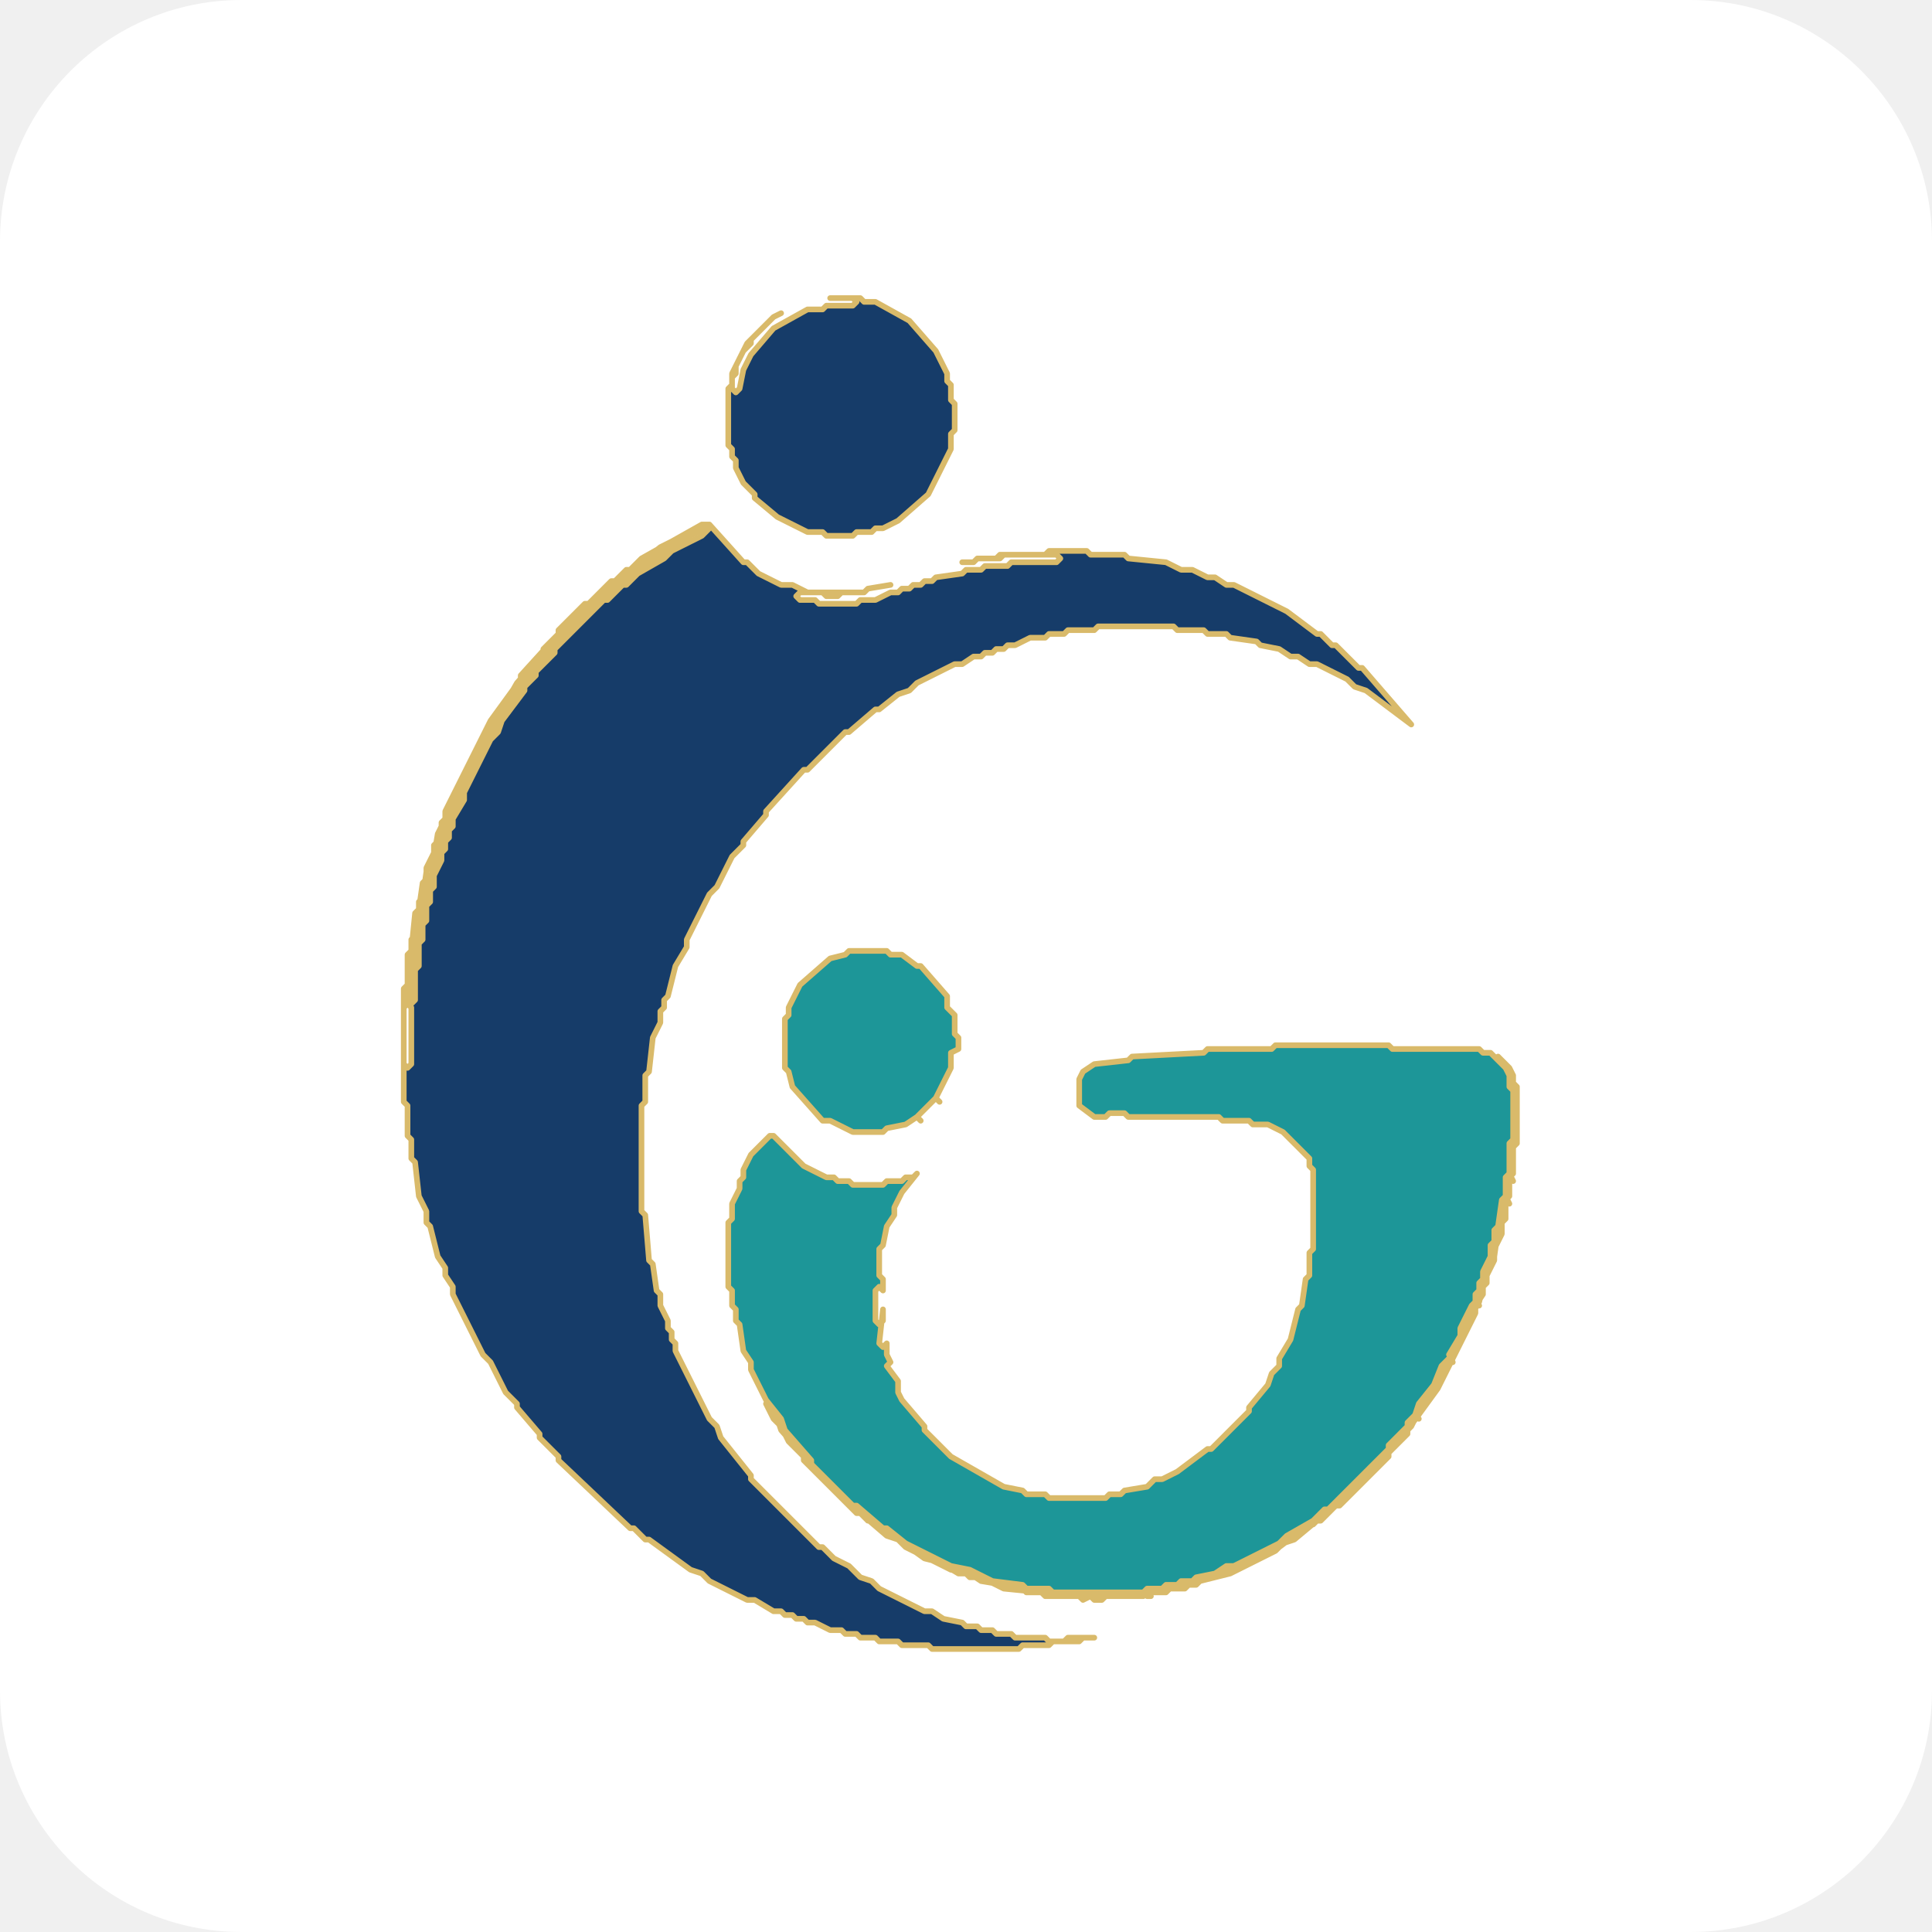
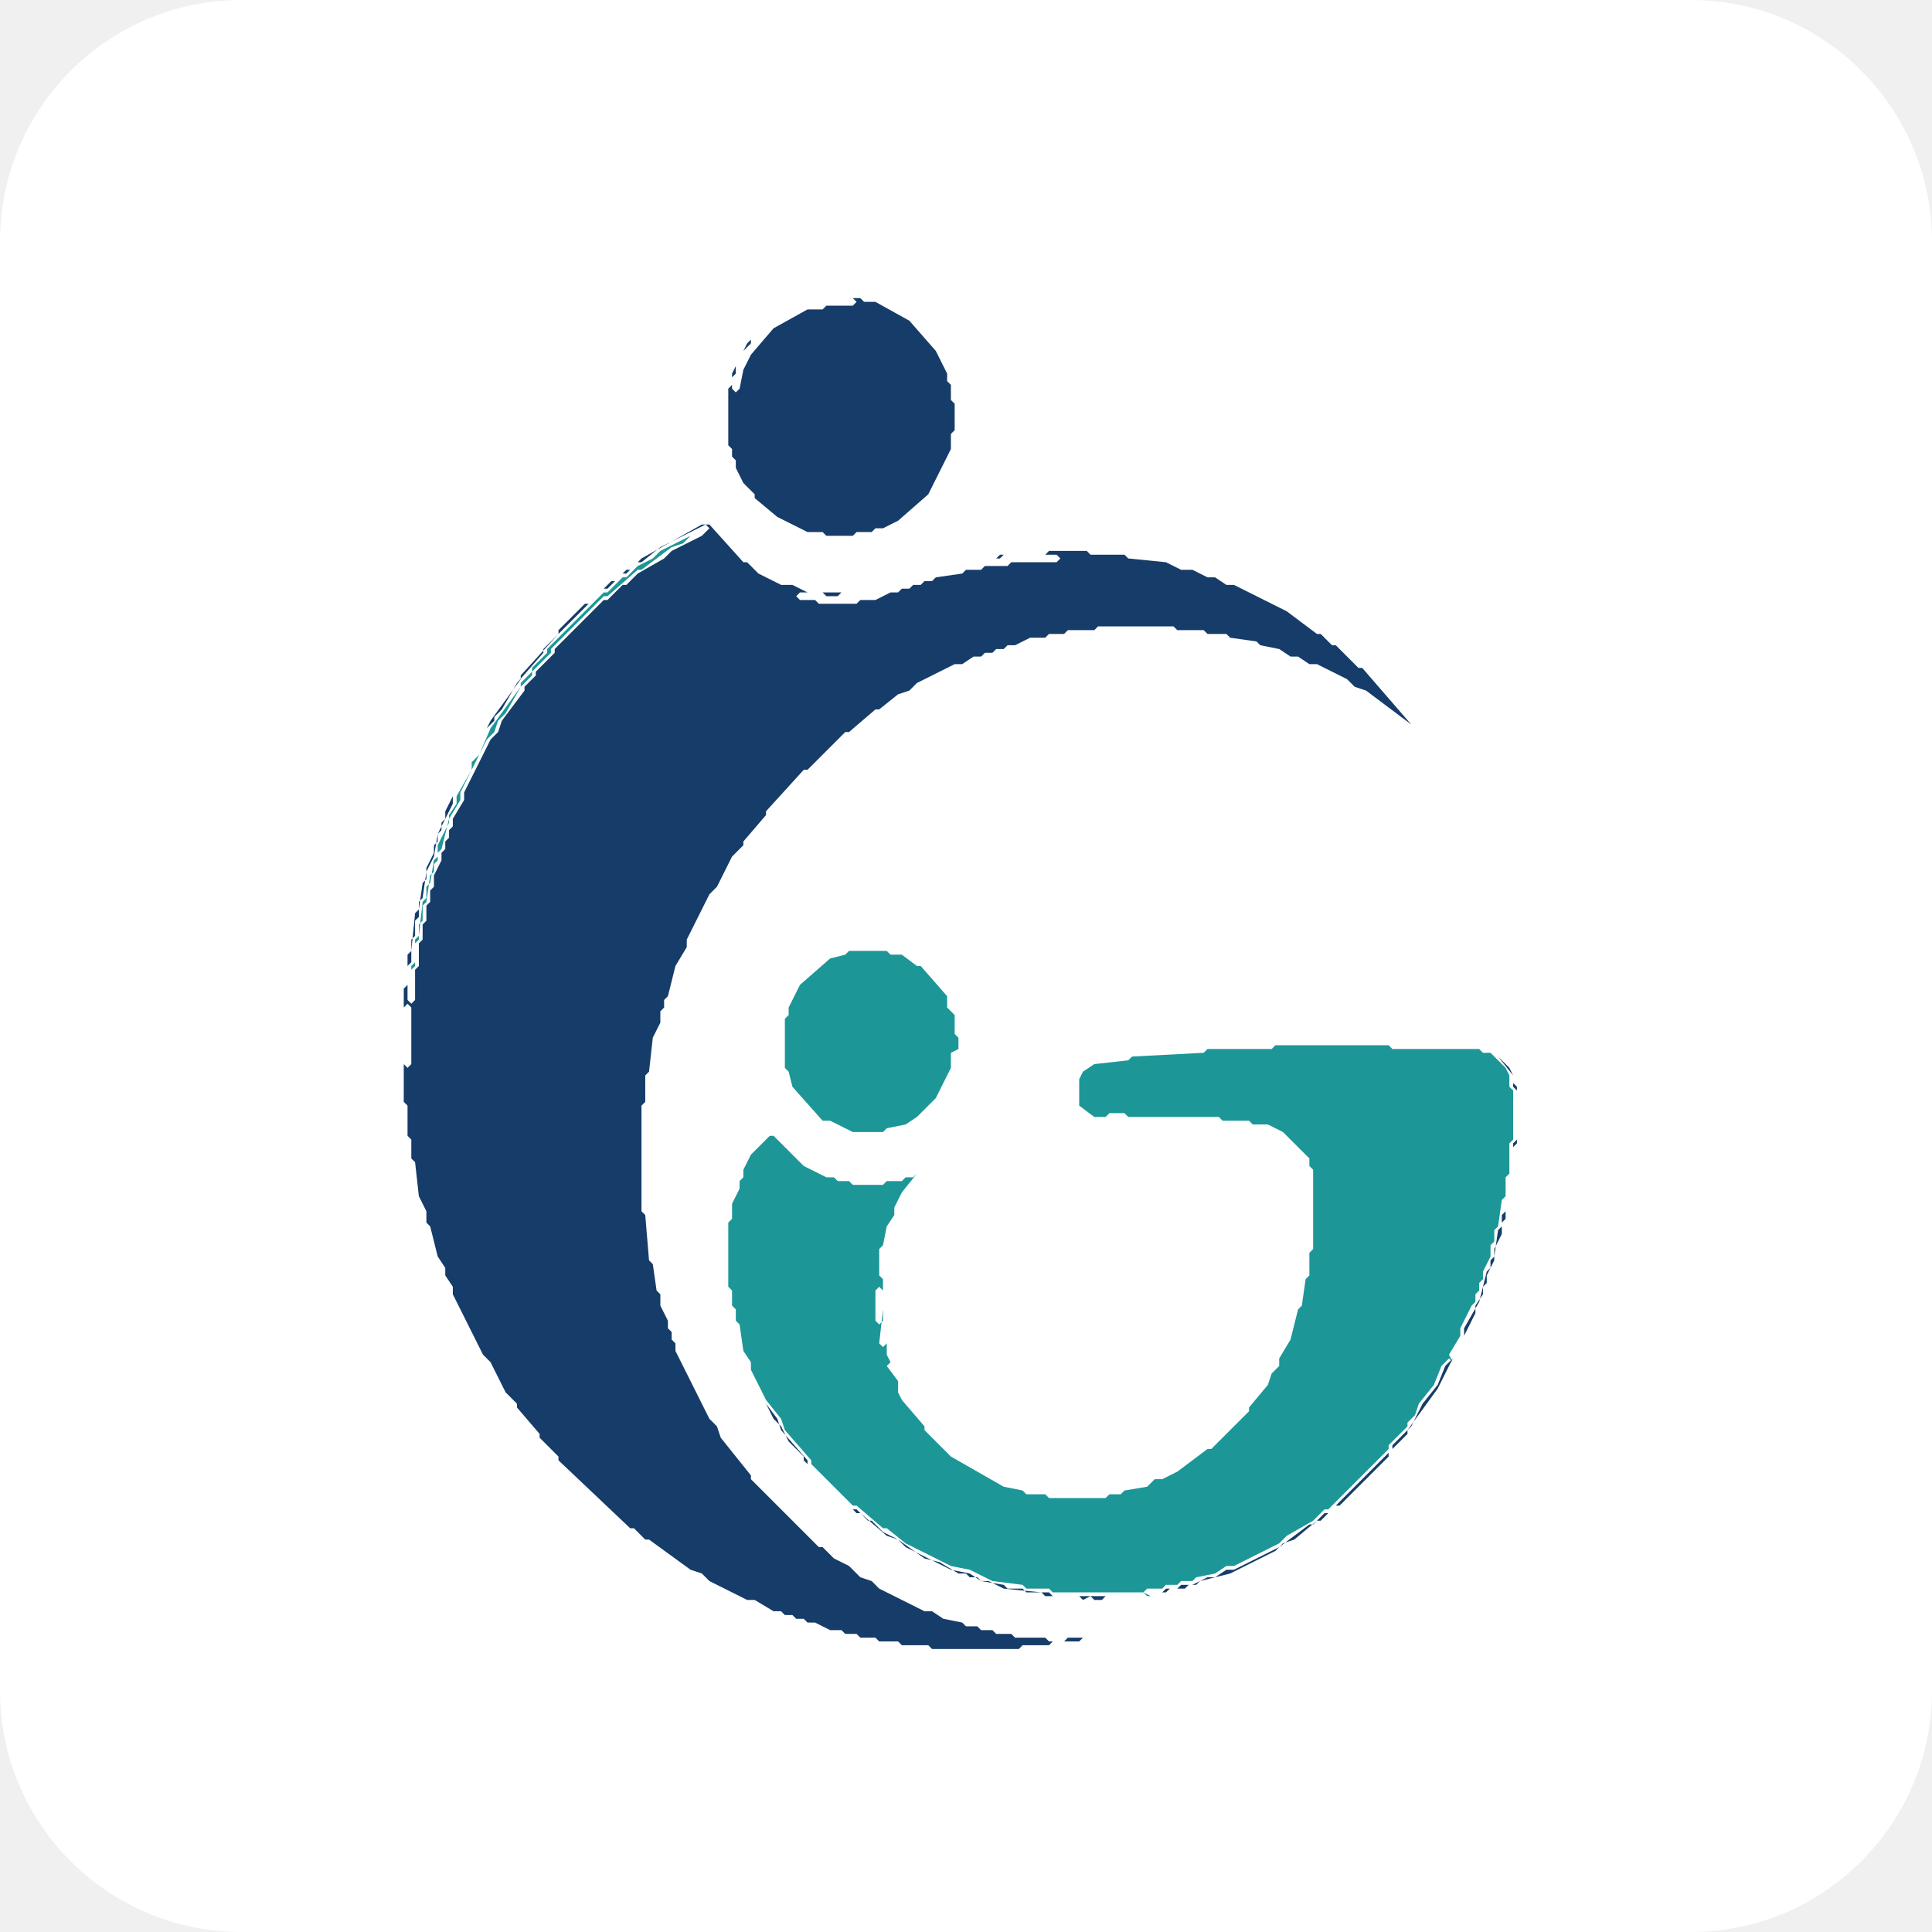
- <svg xmlns="http://www.w3.org/2000/svg" viewBox="0 0 512 512" role="img" aria-label="GraxCare Ready emblem">
+ <svg xmlns="http://www.w3.org/2000/svg" viewBox="0 0 512 512" role="img" aria-label="GraxCare Ready emblem" shape-rendering="geometricPrecision">
  <rect width="512" height="512" rx="64" fill="#ffffff" />
-   <path d="M401,285L397,280L400,283L401,285L401,288L402,289L402,302L401,303L401,311L400,312L400,317L399,318L399,321L398,322L398,325L397,326L396,333L395,334L395,336L394,337L392,345L388,352L388,354L385,360L383,362L381,367L377,372L374,378L369,383L369,384L352,401L351,401L348,404L347,404L339,410L327,416L325,416L322,418L320,418L316,420L313,420L312,421L309,421L308,422L304,422L303,423L279,423L278,422L272,422L271,421L267,421L266,420L260,419L257,417L252,416L240,410L238,408L234,406L231,403L230,403L227,400L226,400L214,388L214,387L207,379L206,376L203,372L205,376L207,378L209,382L213,386L213,387L227,401L228,401L235,407L238,408L245,413L249,414L254,417L256,417L257,418L259,418L260,419L262,419L266,421L276,422L277,423L286,423L287,424L289,423L290,424L292,424L293,423L303,423L304,422L309,422L310,421L314,421L315,420L317,420L318,419L326,417L338,411L340,409L343,408L349,403L350,403L354,399L355,399L368,386L368,385L373,380L373,379L381,368L391,348L391,346L393,343L393,341L394,340L394,338L396,334L396,331L398,327L398,324L399,323L399,318L400,317L400,312L401,311L401,304L402,303L402,288L401,287ZM186,139L170,148L167,151L166,151L163,154L162,154L156,160L155,160L148,167L148,168L138,179L138,180L130,191L118,215L118,217L117,218L117,220L116,221L116,223L115,224L115,226L113,230L113,233L112,234L111,241L110,242L109,252L108,253L108,261L107,262L107,292L108,293L108,301L109,302L109,307L110,308L111,317L113,321L113,324L114,325L116,333L118,336L118,338L120,341L120,343L128,359L130,361L134,369L137,372L137,373L143,380L143,381L148,386L148,387L167,405L168,405L171,408L172,408L183,416L186,417L188,419L198,424L200,424L205,427L207,427L208,428L210,428L211,429L213,429L214,430L216,430L220,432L223,432L224,433L227,433L228,434L232,434L233,435L238,435L239,436L246,436L247,437L270,437L271,436L278,436L279,435L286,435L287,434L290,434L283,434L282,435L278,435L277,434L269,434L268,433L264,433L263,432L260,432L259,431L256,431L255,430L250,429L247,427L245,427L233,421L231,419L228,418L225,415L221,413L218,410L217,410L199,392L199,391L191,381L190,378L188,376L179,358L179,356L178,355L178,353L177,352L177,350L175,346L175,343L174,342L173,335L172,334L171,322L170,321L170,293L171,292L171,285L172,284L173,275L175,271L175,268L176,267L176,265L177,264L179,256L182,251L182,249L188,237L190,235L194,227L197,224L197,223L203,216L203,215L213,204L214,204L224,194L225,194L232,188L233,188L238,184L241,183L243,181L253,176L255,176L258,174L260,174L261,173L263,173L264,172L266,172L267,171L269,171L273,169L277,169L278,168L282,168L283,167L290,167L291,166L311,166L312,167L319,167L320,168L325,168L326,169L333,170L334,171L339,172L342,174L344,174L347,176L349,176L357,180L359,182L362,183L374,192L361,177L360,177L354,171L353,171L350,168L349,168L341,162L327,155L325,155L322,153L320,153L316,151L313,151L309,149L299,148L298,147L289,147L288,146L278,146L277,147L265,147L264,148L259,148L258,149L255,149L258,149L259,148L265,148L266,147L280,147L281,148L280,149L268,149L267,150L261,150L260,151L256,151L255,152L248,153L247,154L245,154L244,155L242,155L241,156L239,156L238,157L236,157L232,159L228,159L227,160L217,160L216,159L212,159L211,158L212,157L218,157L219,158L222,158L223,157L229,157L230,156L236,155L230,156L229,157L214,157L210,155L207,155L201,152L198,149L197,149L188,139ZM108,266L109,267L109,282L108,283L107,282L107,267ZM187,139L188,140L186,142L178,146L176,148L169,152L166,155L165,155L161,159L160,159L147,172L147,173L142,178L142,179L139,182L139,183L133,191L132,194L130,196L123,210L123,212L120,217L120,219L119,220L119,222L118,223L118,225L117,226L117,228L115,232L115,235L114,236L114,239L113,240L113,244L112,245L112,249L111,250L111,256L110,257L110,265L109,266L108,265L108,256L109,255L109,249L110,248L110,244L111,243L111,239L112,238L113,231L115,227L116,221L120,213L120,211L129,193L131,191L131,190L133,188L137,181L144,173L144,172L160,156L161,156L165,152L166,152L169,149L170,149L175,145ZM220,79L226,79L227,80L226,81L219,81L218,82L214,82L205,87L199,94L197,98L196,103L195,104L194,103L194,100L195,99L195,97L197,93L199,91L199,90L205,84L207,83L205,84L198,91L194,99L194,102L193,103L193,118L194,119L194,121L195,122L195,124L197,128L200,131L200,132L206,137L214,141L218,141L219,142L226,142L227,141L231,141L232,140L234,140L238,138L246,131L252,119L252,115L253,114L253,107L252,106L252,102L251,101L251,99L248,93L241,85L232,80L229,80L228,79Z" fill="#163c69" stroke="#d9ba6a" stroke-width="1.5" stroke-linejoin="round" fill-rule="evenodd" />
-   <path d="M399,283L395,279L393,279L392,278L369,278L368,277L338,277L337,278L320,278L319,279L300,280L299,281L290,282L287,284L286,286L286,293L290,296L293,296L294,295L298,295L299,296L323,296L324,297L331,297L332,298L336,298L340,300L347,307L347,309L348,310L348,331L347,332L347,338L346,339L345,346L344,347L342,355L339,360L339,362L337,364L336,367L331,373L331,374L321,384L320,384L312,390L308,392L306,392L304,394L298,395L297,396L294,396L293,397L278,397L277,396L272,396L271,395L266,394L252,386L245,379L245,378L239,371L238,369L238,366L235,362L236,361L235,359L235,356L234,357L233,356L234,347L234,350L233,351L232,350L232,342L233,341L234,342L234,339L233,338L233,331L234,330L235,325L237,322L237,320L239,316L243,311L242,312L240,312L239,313L235,313L234,314L226,314L225,313L222,313L221,312L219,312L213,309L205,301L204,301L199,306L197,310L197,312L196,313L196,315L194,319L194,323L193,324L193,341L194,342L194,346L195,347L195,350L196,351L197,358L199,361L199,363L203,371L207,376L208,379L215,387L215,388L226,399L227,399L234,405L235,405L240,409L252,415L257,416L263,419L271,420L272,421L278,421L279,422L303,422L304,423L305,423L303,422L304,421L308,421L309,420L312,420L313,419L316,419L317,418L322,417L325,415L327,415L339,409L341,407L348,403L351,400L352,400L368,384L368,383L373,378L373,377L375,375L376,376L375,375L376,372L380,367L382,362L384,360L385,361L384,359L387,354L387,352L390,346L391,345L392,346L391,345L391,343L392,342L392,340L393,339L393,337L395,333L395,330L396,329L396,326L397,325L398,318L399,317L400,319L399,317L399,312L400,311L401,313L400,311L400,303L401,302L401,289L400,288L400,285ZM220,254L212,261L209,267L209,269L208,270L208,283L209,284L210,288L218,297L220,297L226,300L234,300L235,299L240,298L243,296L244,297L243,296L248,291L249,292L248,291L252,283L252,279L254,278L254,275L253,274L253,269L251,267L251,264L244,256L243,256L239,253L236,253L235,252L225,252L224,253ZM187,140L175,146L173,148L169,150L166,153L165,153L161,157L160,157L145,172L145,173L141,177L141,178L138,181L138,182L130,193L127,200L125,202L125,204L121,211L121,213L119,216L119,218L116,224L116,227L115,228L114,234L113,235L113,238L112,239L111,248L110,249L110,255L109,256L109,265L109,257L110,256L110,250L111,249L111,245L112,244L112,240L113,239L114,232L115,231L115,229L116,228L116,226L117,225L119,217L122,212L122,210L129,196L131,194L132,191L134,189L138,182L141,179L141,178L146,173L146,172L160,158L161,158L169,151L170,151L178,145L181,144L183,142Z" fill="#1d9698" stroke="#d9ba6a" stroke-width="1.5" stroke-linejoin="round" fill-rule="evenodd" />
+   <path d="M401,285L397,280L400,283L401,285L401,288L402,289L402,302L401,303L401,311L400,312L400,317L399,318L399,321L398,322L398,325L397,326L396,333L395,334L395,336L394,337L392,345L388,352L388,354L385,360L383,362L381,367L377,372L374,378L369,383L369,384L352,401L351,401L348,404L347,404L339,410L327,416L325,416L322,418L320,418L316,420L313,420L312,421L309,421L308,422L304,422L303,423L279,423L278,422L272,422L271,421L267,421L266,420L260,419L257,417L252,416L240,410L238,408L234,406L231,403L230,403L227,400L226,400L214,388L214,387L207,379L206,376L203,372L205,376L207,378L209,382L213,386L213,387L227,401L228,401L235,407L238,408L245,413L249,414L254,417L256,417L257,418L259,418L260,419L262,419L266,421L276,422L277,423L286,423L287,424L289,423L290,424L292,424L293,423L303,423L304,422L309,422L310,421L314,421L315,420L317,420L318,419L326,417L338,411L340,409L343,408L349,403L350,403L354,399L355,399L368,386L368,385L373,380L373,379L381,368L391,348L391,346L393,343L393,341L394,340L394,338L396,334L396,331L398,327L398,324L399,323L399,318L400,317L400,312L401,311L401,304L402,303L402,288L401,287ZM186,139L170,148L167,151L166,151L163,154L162,154L156,160L155,160L148,167L148,168L138,179L138,180L130,191L118,215L118,217L117,218L117,220L116,221L116,223L115,224L115,226L113,230L113,233L112,234L111,241L110,242L109,252L108,253L108,261L107,262L107,292L108,293L108,301L109,302L109,307L110,308L111,317L113,321L113,324L114,325L116,333L118,336L118,338L120,341L120,343L128,359L130,361L134,369L137,372L137,373L143,380L143,381L148,386L148,387L167,405L168,405L171,408L172,408L183,416L186,417L188,419L198,424L200,424L205,427L207,427L208,428L210,428L211,429L213,429L214,430L216,430L220,432L223,432L224,433L227,433L228,434L232,434L233,435L238,435L239,436L246,436L247,437L270,437L271,436L278,436L279,435L286,435L287,434L290,434L283,434L282,435L278,435L277,434L269,434L268,433L264,433L263,432L260,432L259,431L256,431L255,430L250,429L247,427L245,427L233,421L231,419L228,418L225,415L221,413L218,410L217,410L199,392L199,391L191,381L190,378L188,376L179,358L179,356L178,355L178,353L177,352L177,350L175,346L175,343L174,342L173,335L172,334L171,322L170,321L170,293L171,292L171,285L172,284L173,275L175,271L175,268L176,267L176,265L177,264L179,256L182,251L182,249L188,237L190,235L194,227L197,224L197,223L203,216L203,215L213,204L214,204L224,194L225,194L232,188L233,188L238,184L241,183L243,181L253,176L255,176L258,174L260,174L261,173L263,173L264,172L266,172L267,171L269,171L273,169L277,169L278,168L282,168L283,167L290,167L291,166L311,166L312,167L319,167L320,168L325,168L326,169L333,170L334,171L339,172L342,174L344,174L347,176L349,176L357,180L359,182L362,183L374,192L361,177L360,177L354,171L353,171L350,168L349,168L341,162L327,155L325,155L322,153L320,153L316,151L313,151L309,149L299,148L298,147L289,147L288,146L278,146L277,147L265,147L264,148L259,148L258,149L255,149L258,149L259,148L265,148L266,147L280,147L281,148L280,149L268,149L267,150L261,150L260,151L256,151L255,152L248,153L247,154L245,154L244,155L242,155L241,156L239,156L238,157L236,157L232,159L228,159L227,160L217,160L216,159L212,159L211,158L212,157L218,157L219,158L222,158L223,157L229,157L230,156L236,155L230,156L229,157L214,157L210,155L207,155L201,152L198,149L197,149L188,139ZM108,266L109,267L109,282L108,283L107,282L107,267ZM187,139L188,140L186,142L178,146L176,148L169,152L166,155L165,155L161,159L160,159L147,172L147,173L142,178L142,179L139,182L139,183L133,191L132,194L130,196L123,210L123,212L120,217L120,219L119,220L119,222L118,223L118,225L117,226L117,228L115,232L115,235L114,236L114,239L113,240L113,244L112,245L112,249L111,250L111,256L110,257L110,265L109,266L108,265L108,256L109,255L109,249L110,248L110,244L111,243L111,239L112,238L113,231L115,227L116,221L120,213L120,211L129,193L131,191L131,190L133,188L137,181L144,173L144,172L160,156L161,156L165,152L166,152L169,149L170,149L175,145ZM220,79L226,79L227,80L226,81L219,81L218,82L214,82L205,87L199,94L197,98L196,103L195,104L194,103L194,100L195,99L195,97L197,93L199,91L199,90L205,84L207,83L205,84L198,91L194,99L194,102L193,103L193,118L194,119L194,121L195,122L195,124L197,128L200,131L200,132L206,137L214,141L218,141L219,142L226,142L227,141L231,141L232,140L234,140L238,138L246,131L252,119L252,115L253,114L253,107L252,106L252,102L251,101L251,99L248,93L241,85L232,80L229,80L228,79Z" fill="#163c69" fill-rule="evenodd" />
+   <path d="M399,283L395,279L393,279L392,278L369,278L368,277L338,277L337,278L320,278L319,279L300,280L299,281L290,282L287,284L286,286L286,293L290,296L293,296L294,295L298,295L299,296L323,296L324,297L331,297L332,298L336,298L340,300L347,307L347,309L348,310L348,331L347,332L347,338L346,339L345,346L344,347L342,355L339,360L339,362L337,364L336,367L331,373L331,374L321,384L320,384L312,390L308,392L306,392L304,394L298,395L297,396L294,396L293,397L278,397L277,396L272,396L271,395L266,394L252,386L245,379L245,378L239,371L238,369L238,366L235,362L236,361L235,359L235,356L234,357L233,356L234,347L234,350L233,351L232,350L232,342L233,341L234,342L234,339L233,338L233,331L234,330L235,325L237,322L237,320L239,316L243,311L242,312L240,312L239,313L235,313L234,314L226,314L225,313L222,313L221,312L219,312L213,309L205,301L204,301L199,306L197,310L197,312L196,313L196,315L194,319L194,323L193,324L193,341L194,342L194,346L195,347L195,350L196,351L197,358L199,361L199,363L203,371L207,376L208,379L215,387L215,388L226,399L227,399L234,405L235,405L240,409L252,415L257,416L263,419L271,420L272,421L278,421L279,422L303,422L304,423L305,423L303,422L304,421L308,421L309,420L312,420L313,419L316,419L317,418L322,417L325,415L327,415L339,409L341,407L348,403L351,400L352,400L368,384L368,383L373,378L373,377L375,375L376,376L375,375L376,372L380,367L382,362L384,360L385,361L384,359L387,354L387,352L390,346L391,345L392,346L391,345L391,343L392,342L392,340L393,339L393,337L395,333L395,330L396,329L396,326L397,325L398,318L399,317L400,319L399,317L399,312L400,311L401,313L400,311L400,303L401,302L401,289L400,288L400,285ZM220,254L212,261L209,267L209,269L208,270L208,283L209,284L210,288L218,297L220,297L226,300L234,300L235,299L240,298L243,296L244,297L243,296L248,291L249,292L248,291L252,283L252,279L254,278L254,275L253,274L253,269L251,267L251,264L244,256L243,256L239,253L236,253L235,252L225,252L224,253ZM187,140L175,146L173,148L169,150L166,153L165,153L161,157L160,157L145,172L145,173L141,177L141,178L138,181L138,182L130,193L127,200L125,202L125,204L121,211L121,213L119,216L119,218L116,224L116,227L115,228L114,234L113,235L113,238L112,239L111,248L110,249L110,255L109,256L109,265L109,257L110,256L110,250L111,249L111,245L112,244L112,240L113,239L114,232L115,231L115,229L116,228L116,226L117,225L119,217L122,212L122,210L129,196L131,194L132,191L134,189L138,182L141,179L141,178L146,173L146,172L160,158L161,158L169,151L170,151L178,145L181,144L183,142Z" fill="#1d9698" fill-rule="evenodd" />
</svg>
